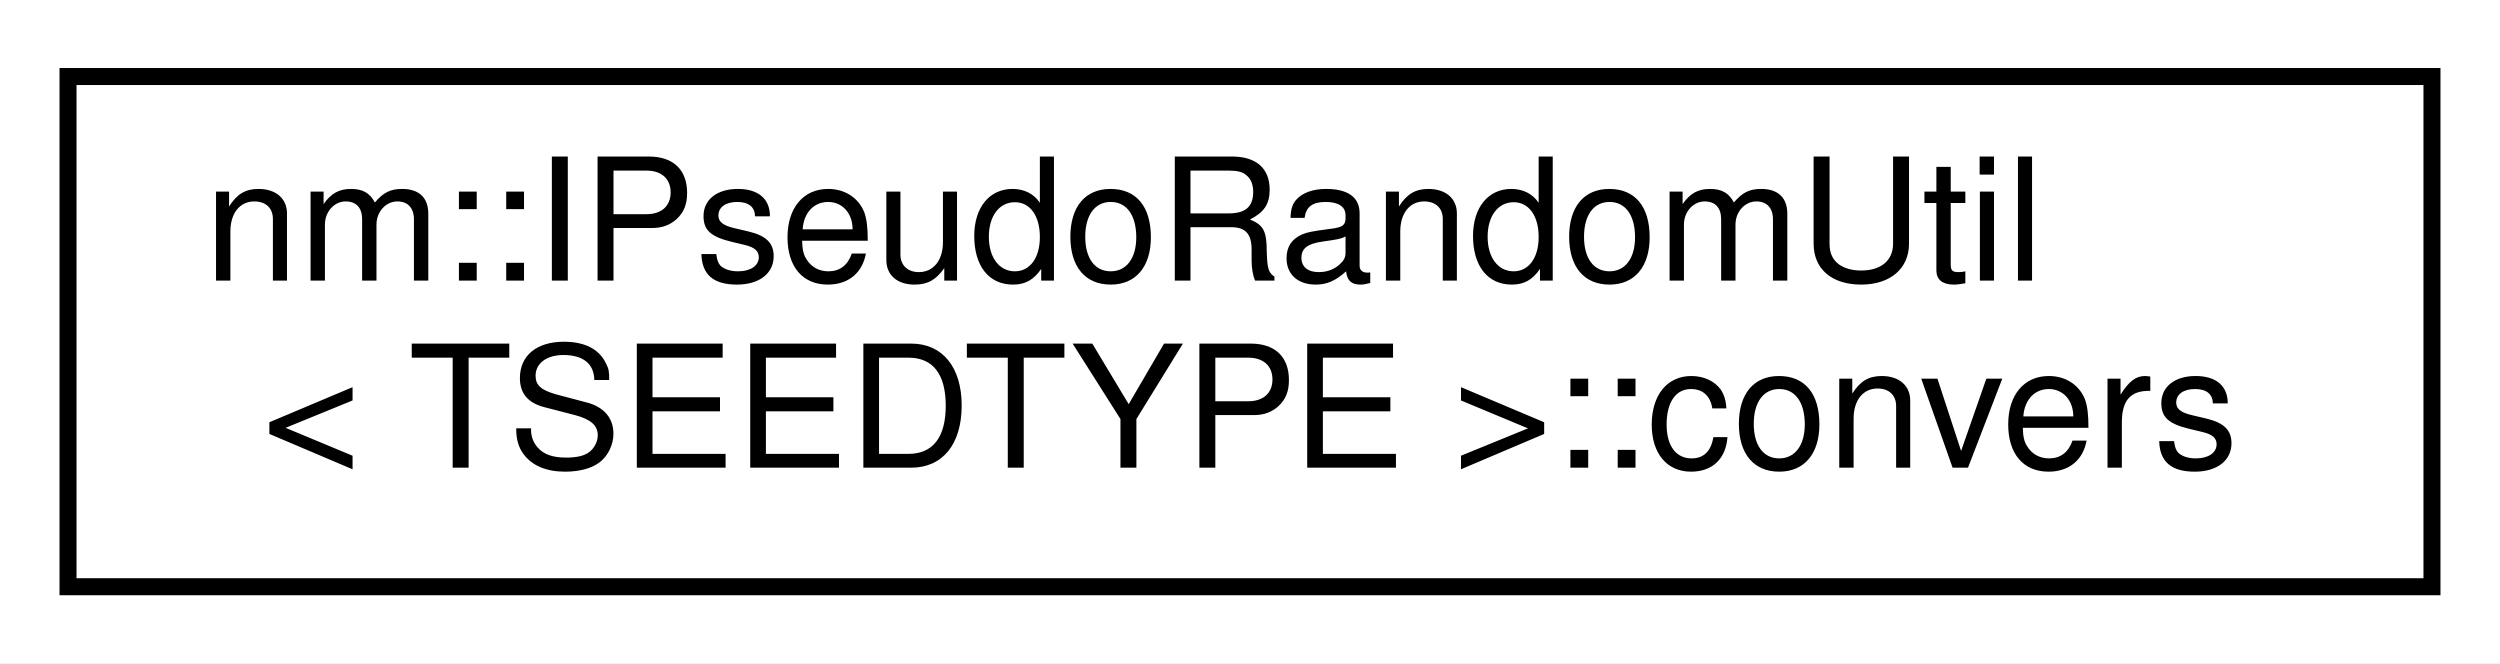
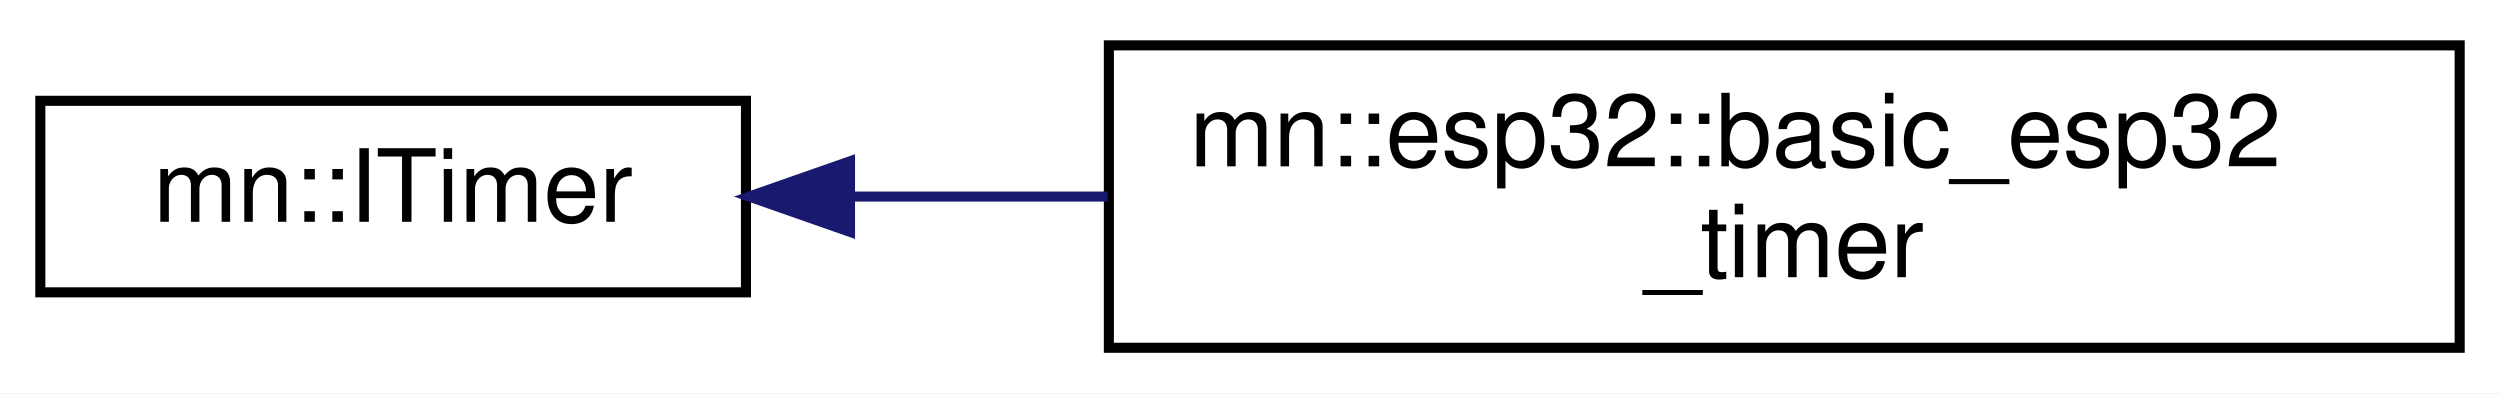
- <svg xmlns="http://www.w3.org/2000/svg" xmlns:xlink="http://www.w3.org/1999/xlink" width="147pt" height="39pt" viewBox="0.00 0.00 147.00 39.00">
+ <svg xmlns="http://www.w3.org/2000/svg" xmlns:xlink="http://www.w3.org/1999/xlink" width="248pt" height="39pt" viewBox="0.00 0.00 248.00 39.00">
  <g id="graph0" class="graph" transform="scale(1 1) rotate(0) translate(4 35)">
-     <polygon fill="white" stroke="transparent" points="-4,4 -4,-35 143,-35 143,4 -4,4" />
+     <polygon fill="white" stroke="transparent" points="-4,4 -4,-35 244,-35 244,4 -4,4" />
    <g id="node1" class="node">
      <g id="a_node1">
-         <a xlink:href="classnm_1_1_i_pseudo_random_util.html#unionnm_1_1_i_pseudo_random_util_1_1convers" target="_top" xlink:title=" ">
-           <polygon fill="white" stroke="black" points="0,-0.5 0,-30.5 139,-30.5 139,-0.5 0,-0.5" />
-           <text text-anchor="start" x="8" y="-18.5" font-family="Helvetica,sans-Serif" font-size="10.00">nm::IPseudoRandomUtil</text>
-           <text text-anchor="middle" x="69.5" y="-7.5" font-family="Helvetica,sans-Serif" font-size="10.00">&lt; TSEEDTYPE &gt;::convers</text>
+         <a xlink:href="classmn_1_1_i_timer.html" target="_top" xlink:title=" ">
+           <polygon fill="white" stroke="black" points="0,-6 0,-25 70,-25 70,-6 0,-6" />
+           <text text-anchor="middle" x="35" y="-13" font-family="Helvetica,sans-Serif" font-size="10.00">mn::ITimer</text>
        </a>
      </g>
    </g>
+     <g id="node2" class="node">
+       <g id="a_node2">
+         <a xlink:href="classmn_1_1esp32_1_1basic__esp32__timer.html" target="_top" xlink:title=" ">
+           <polygon fill="white" stroke="black" points="106,-0.5 106,-30.5 240,-30.5 240,-0.5 106,-0.5" />
+           <text text-anchor="start" x="114" y="-18.5" font-family="Helvetica,sans-Serif" font-size="10.00">mn::esp32::basic_esp32</text>
+           <text text-anchor="middle" x="173" y="-7.5" font-family="Helvetica,sans-Serif" font-size="10.00">_timer</text>
+         </a>
+       </g>
+     </g>
+     <g id="edge1" class="edge">
+       <path fill="none" stroke="midnightblue" d="M80.35,-15.5C88.53,-15.5 97.22,-15.5 105.88,-15.5" />
+       <polygon fill="midnightblue" stroke="midnightblue" points="80.32,-12 70.32,-15.5 80.32,-19 80.32,-12" />
+     </g>
  </g>
</svg>
